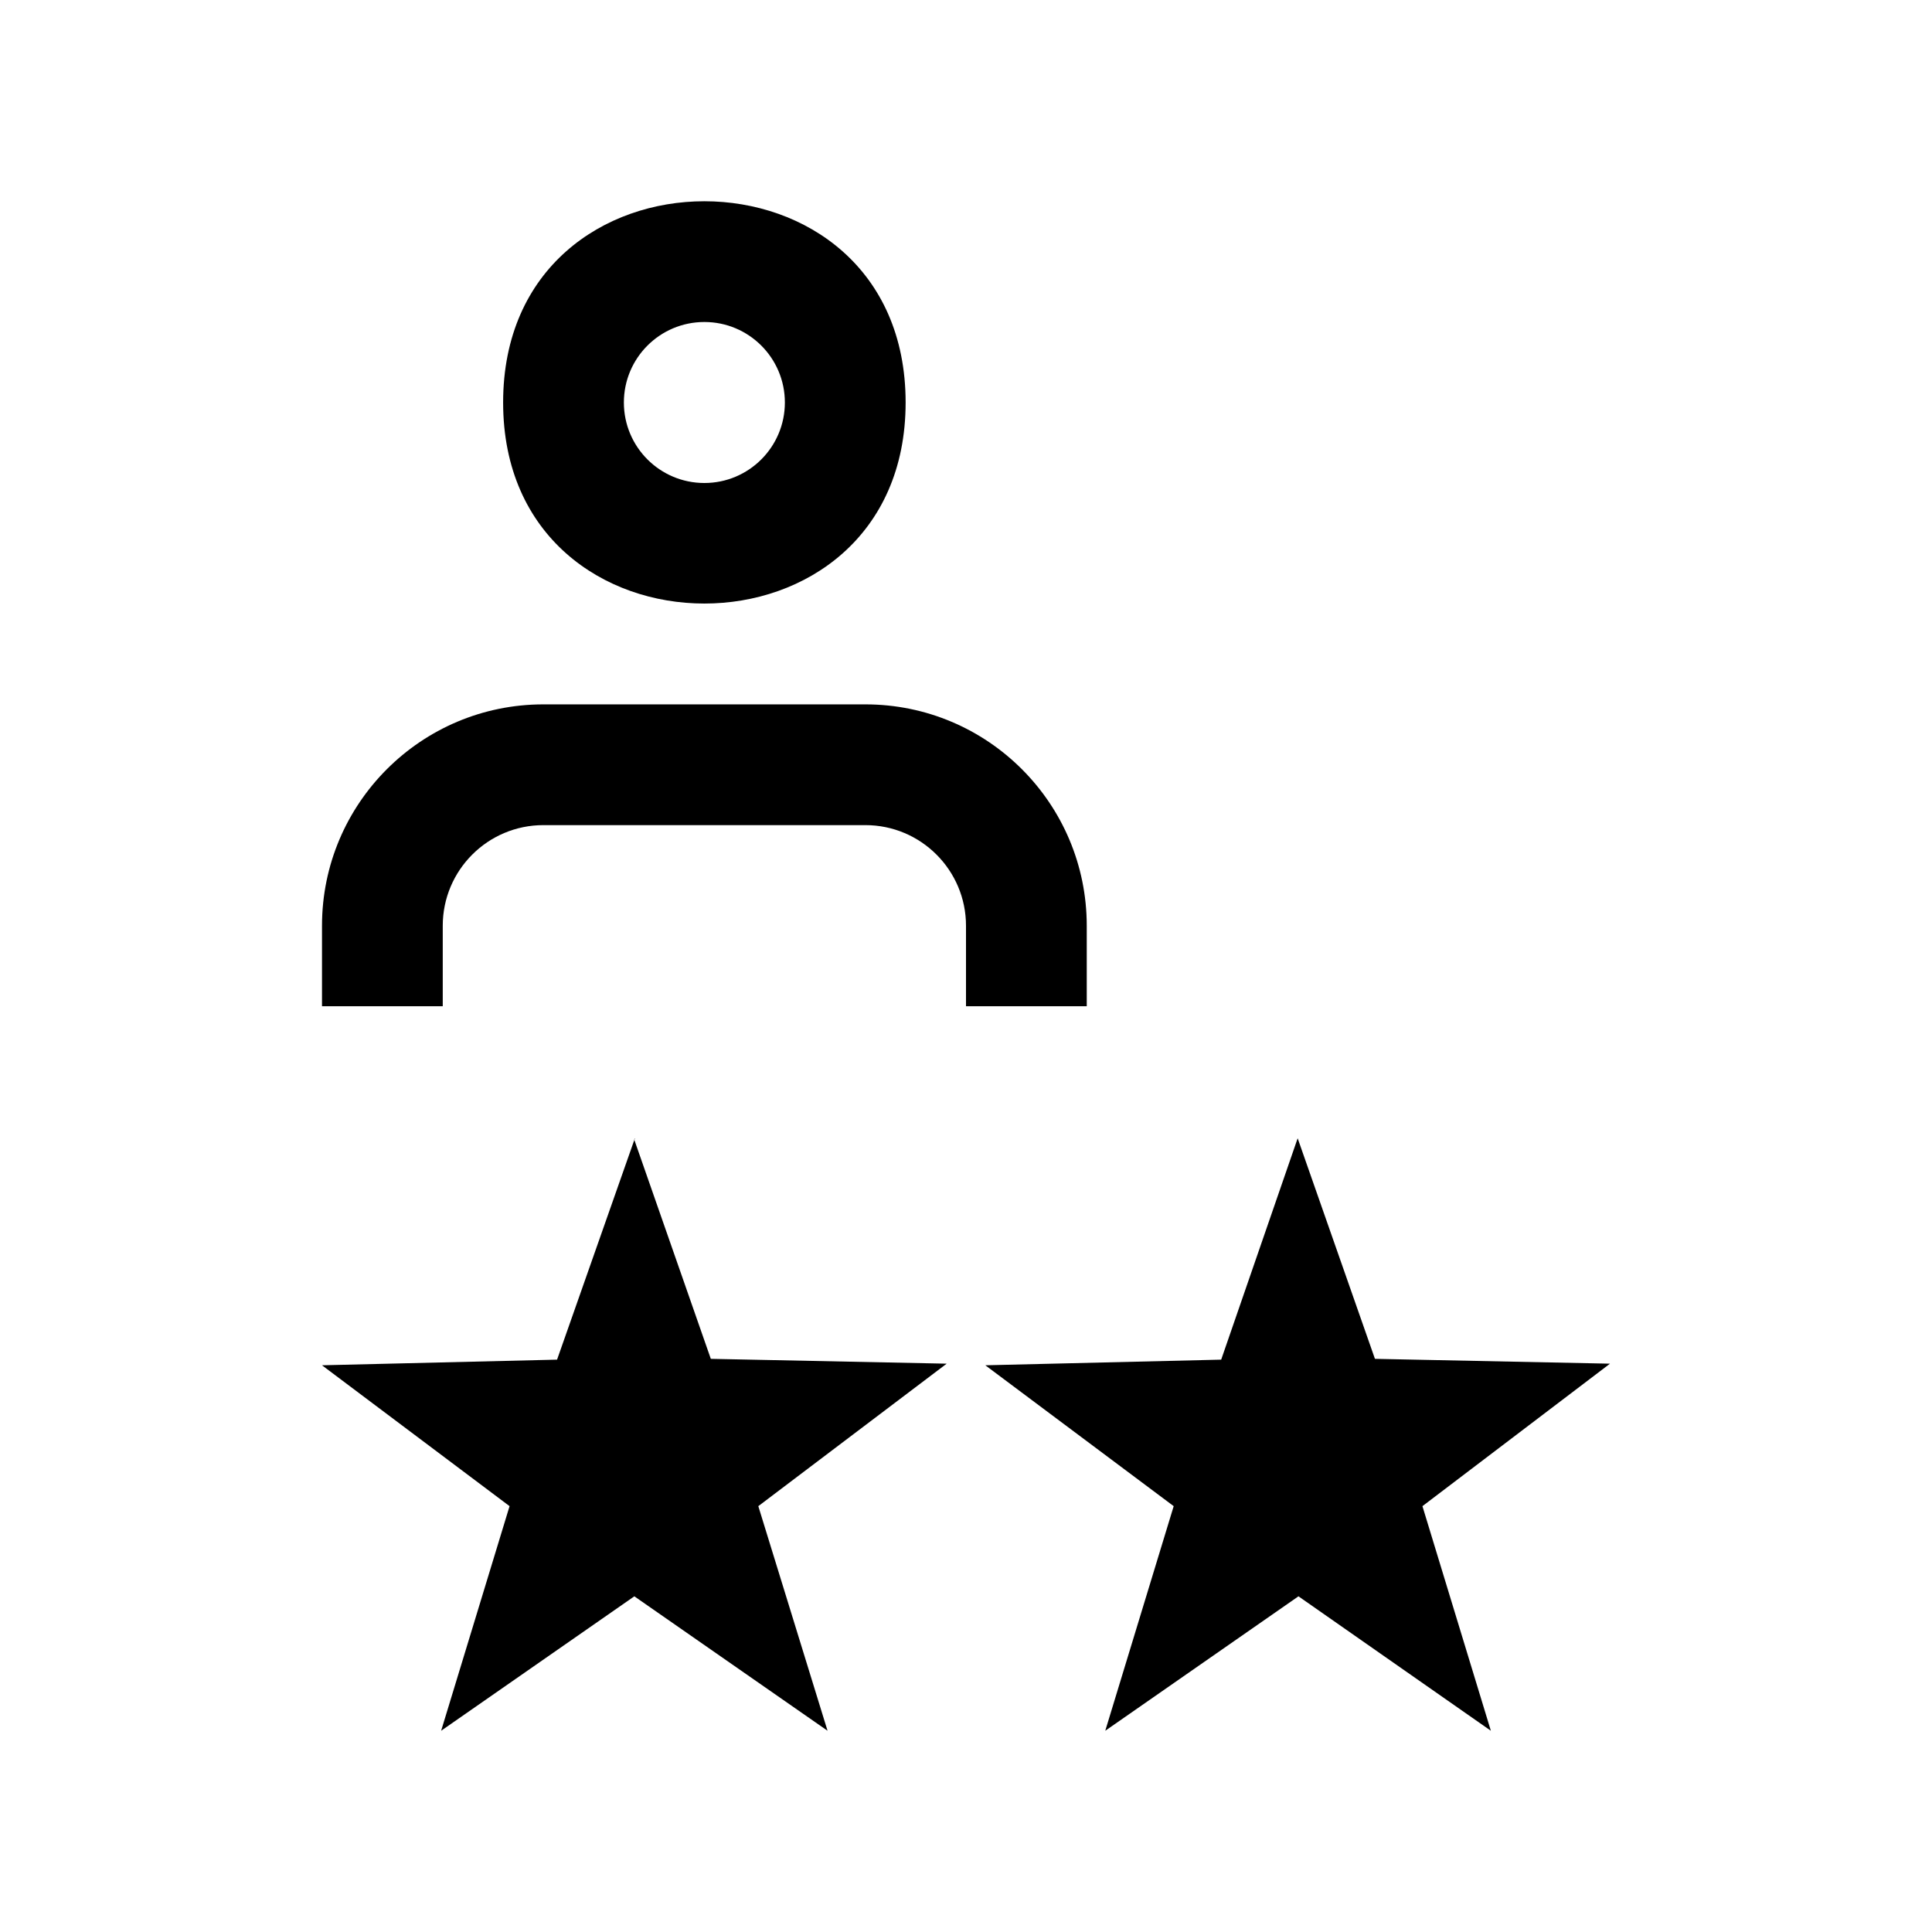
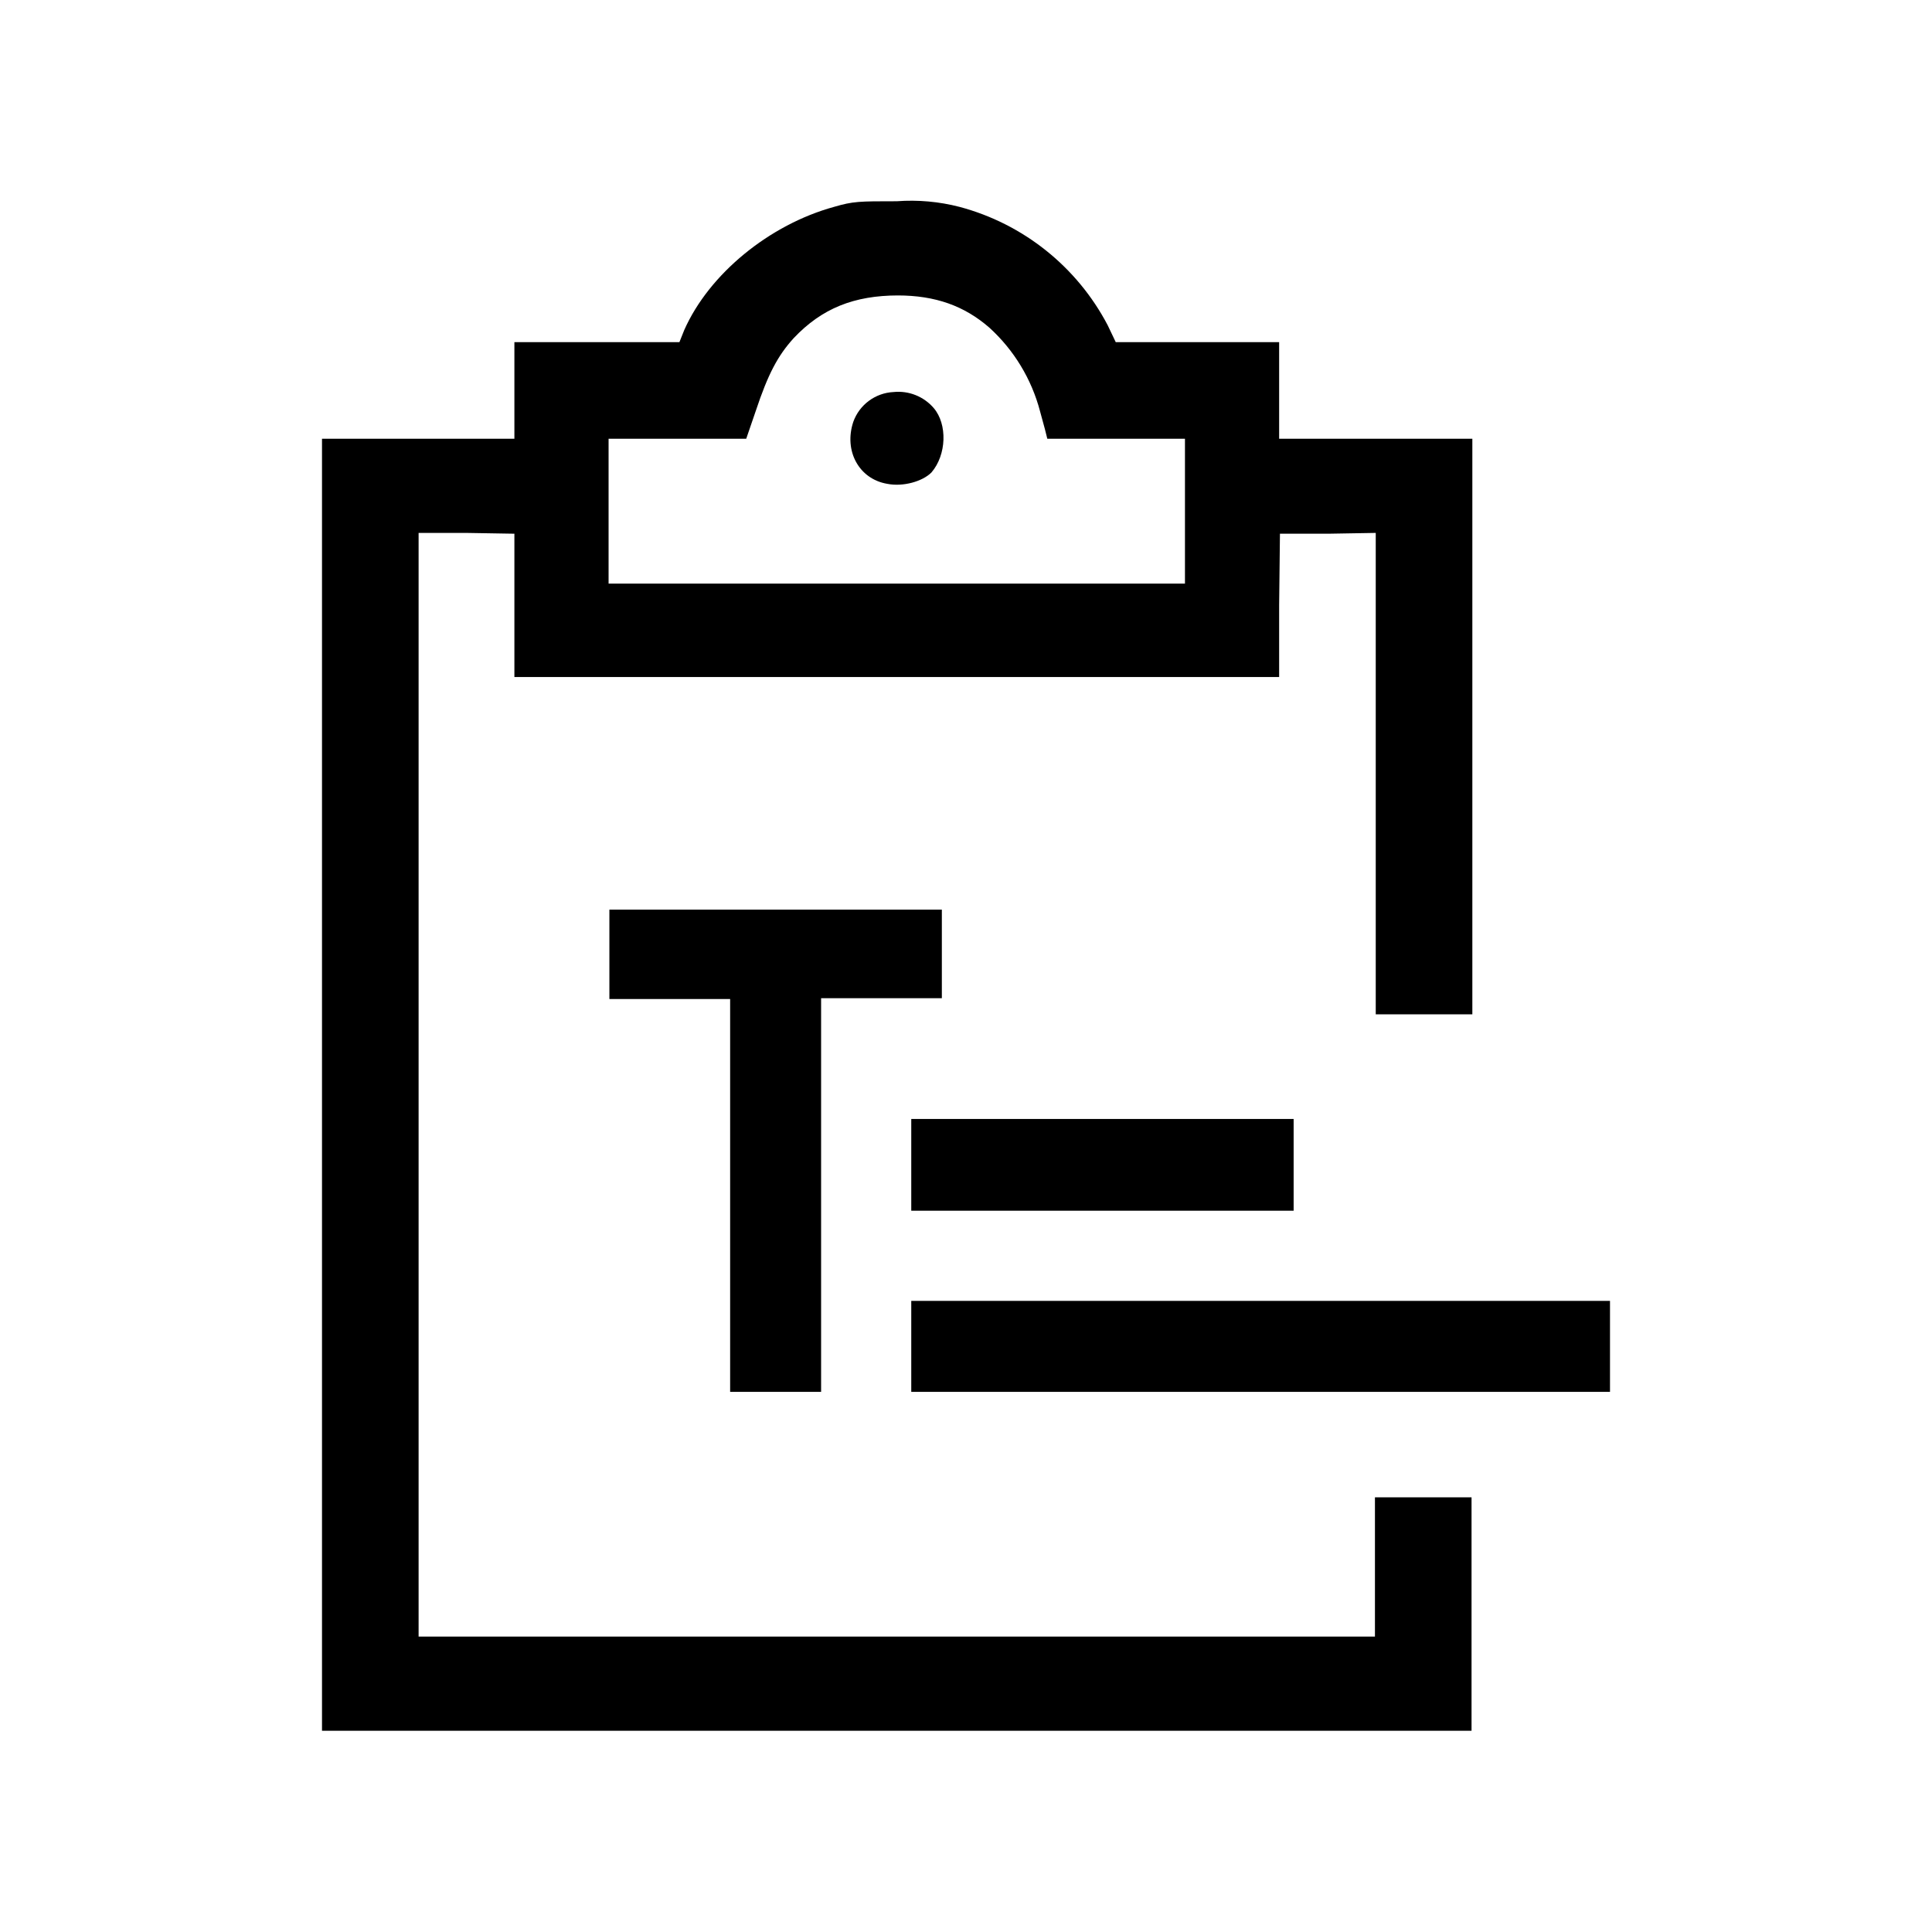
<svg xmlns="http://www.w3.org/2000/svg" width="24" height="24" viewBox="0 0 24 24">
-   <path d="M8.75 2.5c-1.25 0-2.5.83-2.5 2.5 0 3.33 5 3.33 5 0 0-1.67-1.25-2.5-2.5-2.5zm0 1.5a1 1 0 0 1 1 1 1 1 0 0 1-1 1 1 1 0 0 1-1-1 1 1 0 0 1 1-1zm-2 4.75A2.75 2.75 0 0 0 4 11.5v1h1.5v-1c0-.69.56-1.25 1.25-1.25h4c.69 0 1.25.56 1.25 1.25v1h1.5v-1a2.75 2.75 0 0 0-2.75-2.75h-4zm1.13 5.4v.01l.01-.02zm0 .01-.96 2.73-2.92.07 2.33 1.75-.85 2.79 2.4-1.67 2.4 1.67-.86-2.79 2.34-1.77-2.93-.06-.95-2.72zm8.24-.02-.95 2.75-2.93.07 2.34 1.75-.85 2.79 2.4-1.67 2.39 1.67-.85-2.79L20 16.94l-2.92-.06-.96-2.74z" />
+   <path d="M11.14 2.5c-.47 0-.54 0-.78.07-.8.22-1.55.83-1.86 1.53l-.06.15H6.39v1.2H4V21.5h14.28v-2.9h-1.2v1.73H5.2V6.62h.59l.6.01v1.78h9.5v-.89l.01-.89h.6l.59-.01v5.98h1.2V5.45h-2.4v-1.2h-2.03l-.1-.21a2.93 2.93 0 0 0-1.84-1.47 2.4 2.4 0 0 0-.78-.07zm.01 1.17c.47 0 .83.13 1.14.4a2.14 2.14 0 0 1 .63 1.04l.06.22.03.12h1.71v1.8H7.56v-1.8h1.71l.12-.35c.15-.45.27-.68.47-.9.35-.37.75-.53 1.3-.53zm-.05 1.2a.56.56 0 0 0-.5.37c-.12.36.07.71.42.77.2.04.44-.03.55-.14.19-.22.2-.6.03-.8a.58.58 0 0 0-.5-.2zm-3.53 6.42v1.12h1.5v4.88h1.13V12.4h1.5v-1.1H7.57zm3.75 2.62v1.13h4.75V13.9h-4.75zm0 2.25v1.13H20v-1.13h-8.68z" />
</svg>
